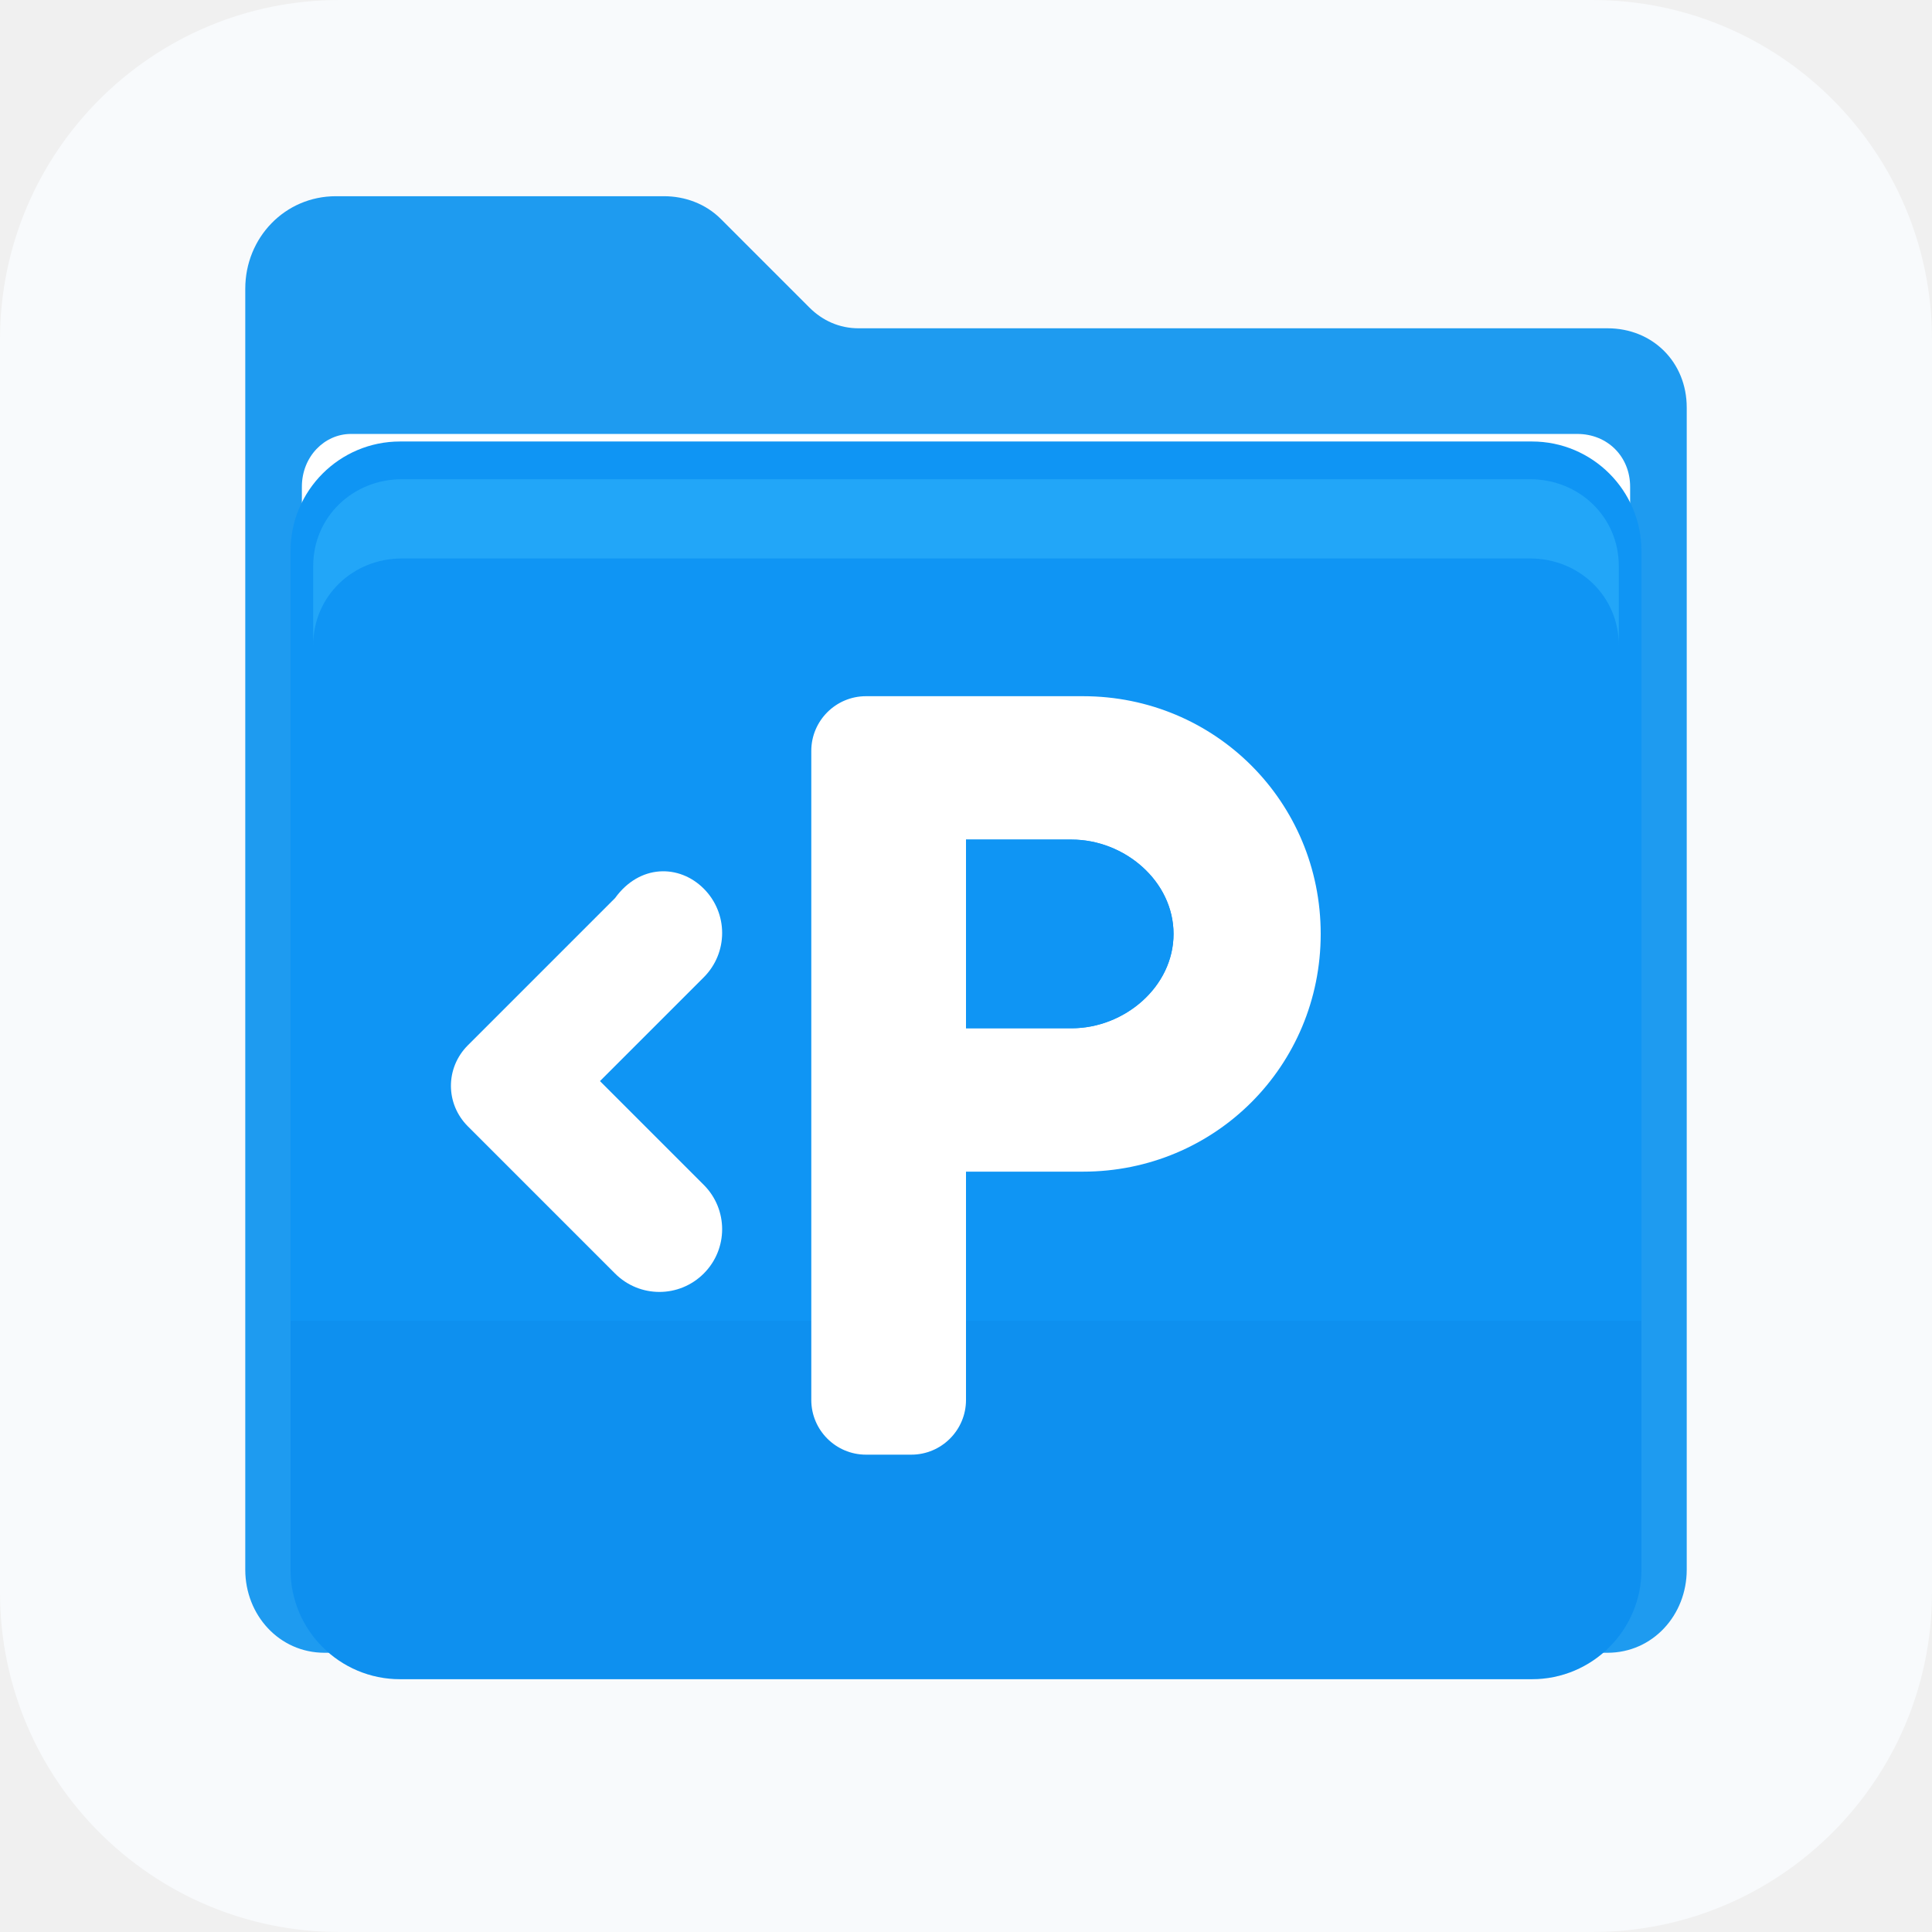
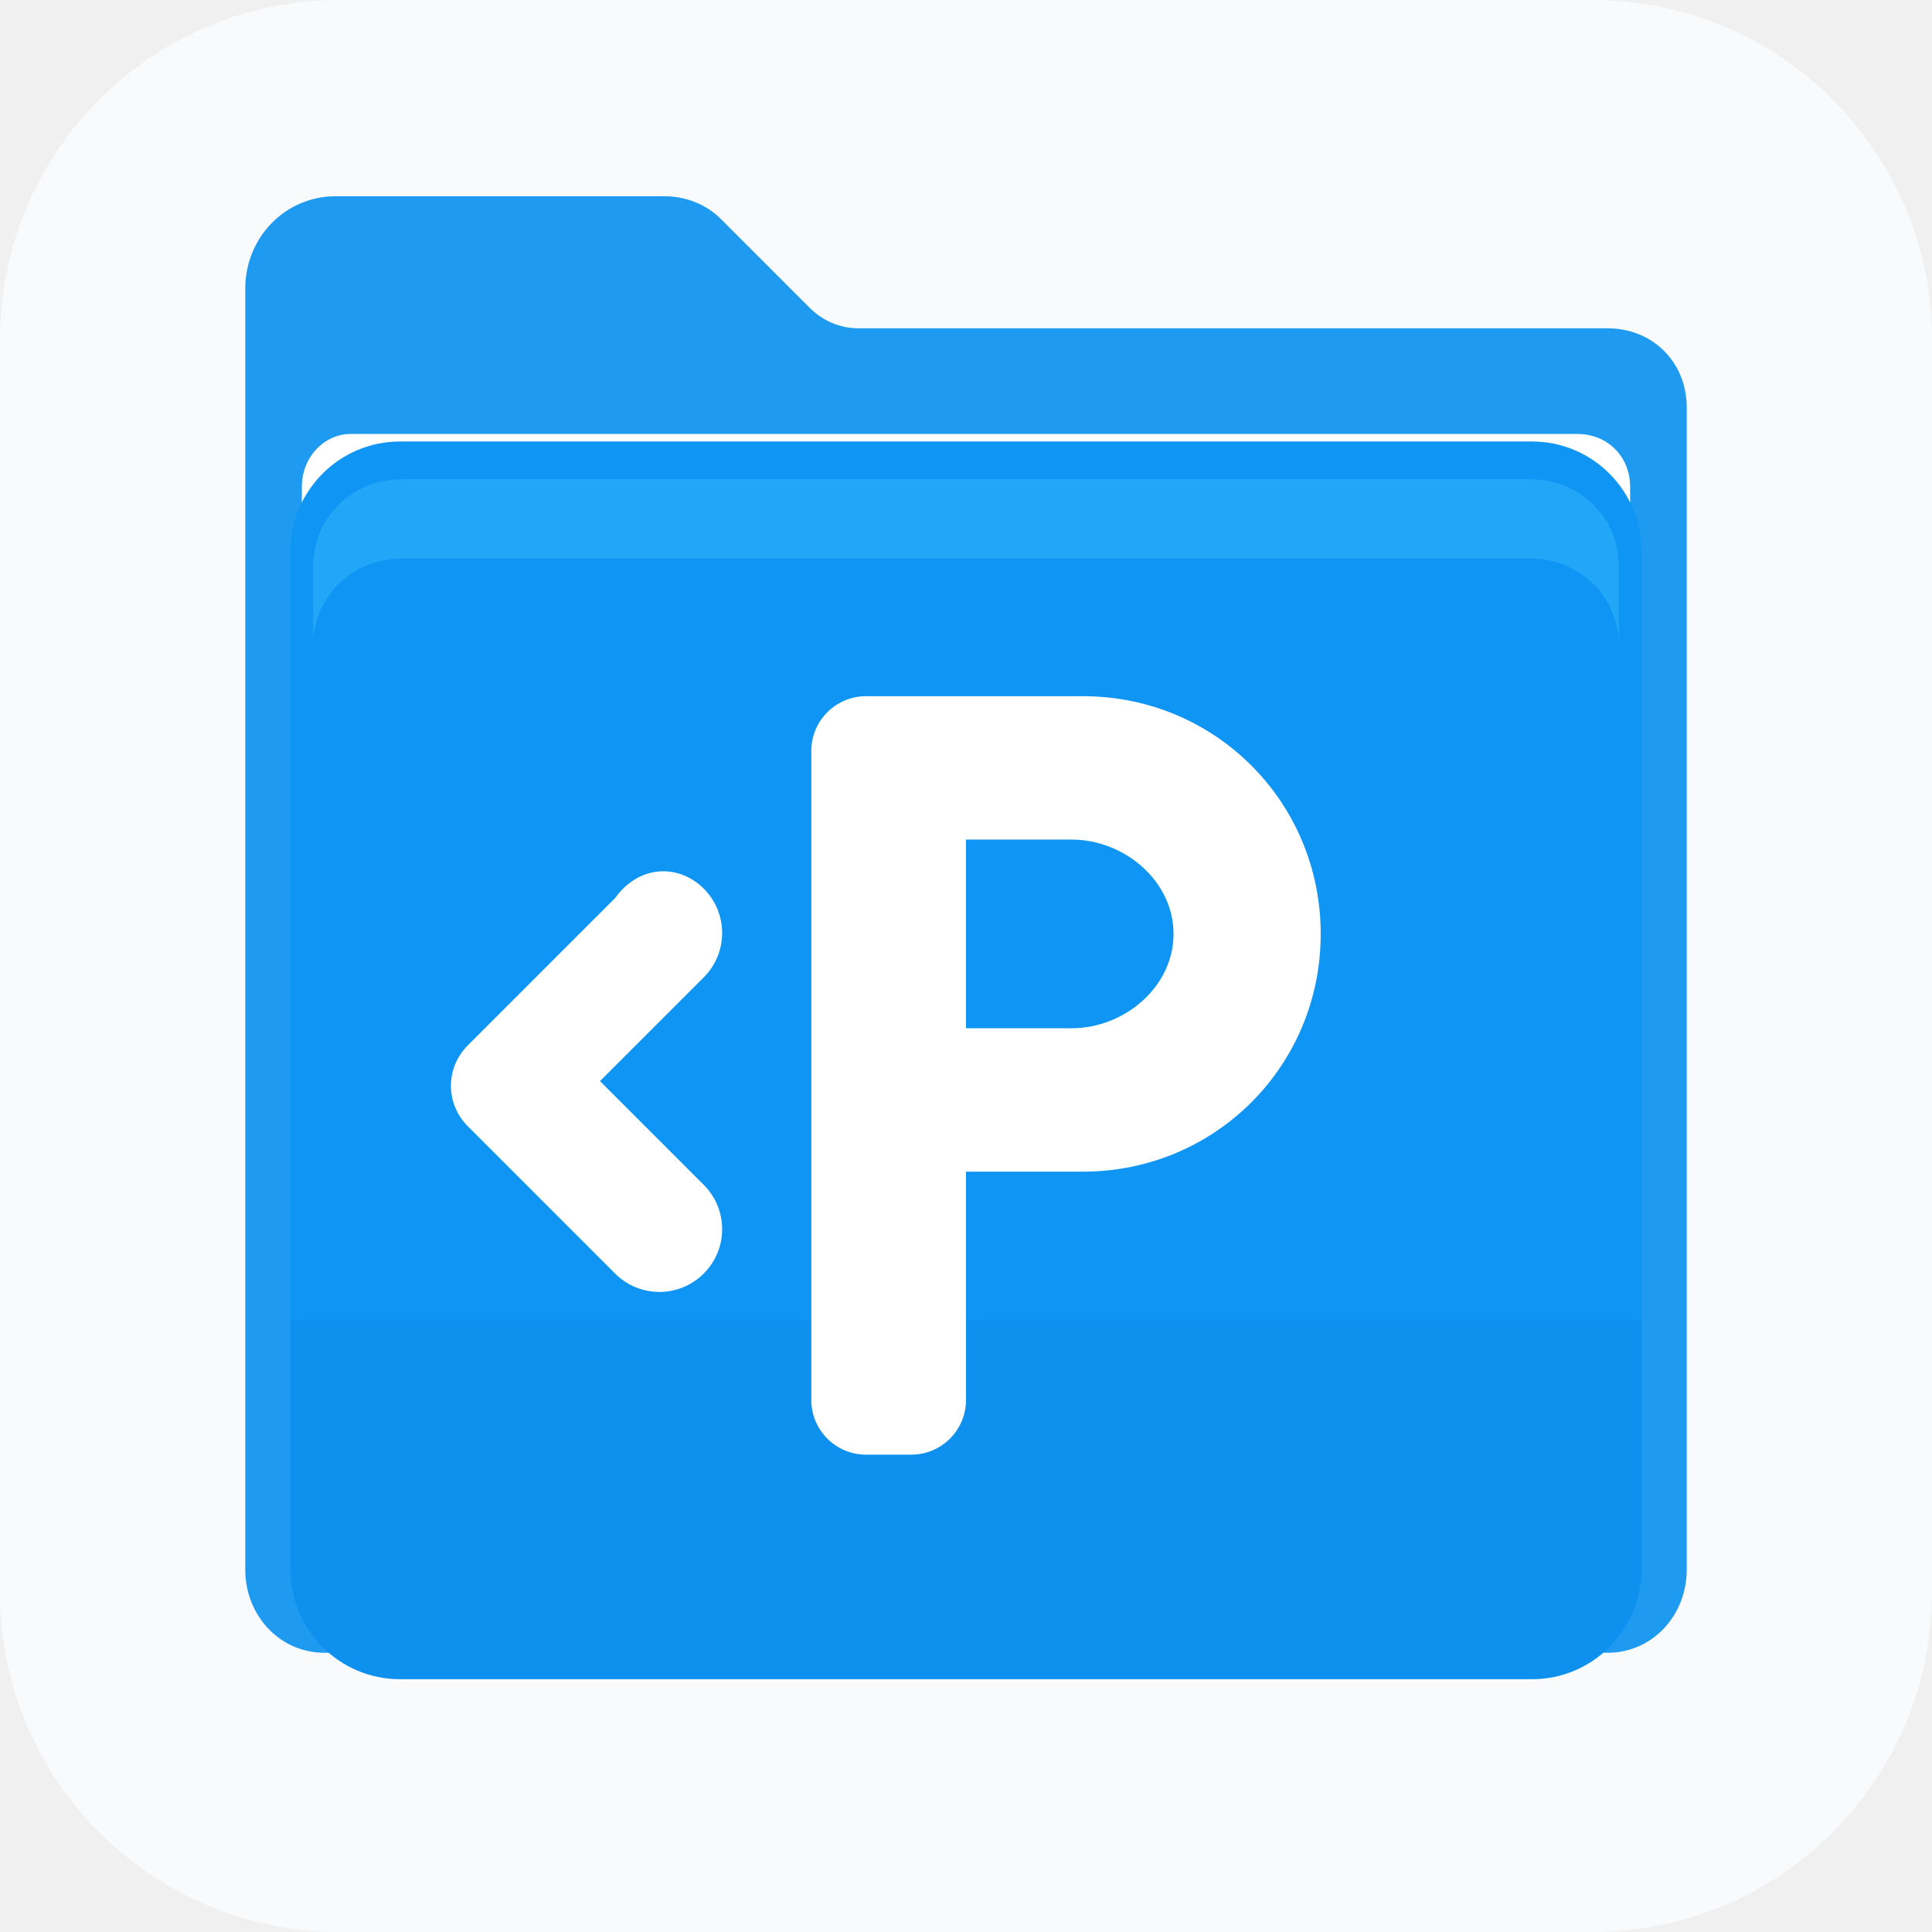
<svg xmlns="http://www.w3.org/2000/svg" width="32" height="32" viewBox="0 0 1024 1024">
  <rect width="1024" height="1024" rx="180" fill="#F8FAFC" />
  <path d="M170,128C148,128 130,146 130,168L130,832C130,856 148,876 172,876L852,876C876,876 894,856 894,832L894,216C894,192 876,174 852,174L455,174C445,174 436,170 429,163L382,116C374,108 363,104 352,104L178,104C151,104 130,126 130,153L130,185C139,151 154,128 170,128Z" fill="#1E9BF0" />
  <path d="M186,230L836,230C852,230 864,242 864,258L864,320L160,320L160,258C160,242 172,230 186,230Z" fill="white" />
  <path d="M154,292C154,260 180,234 212,234L812,234C844,234 870,260 870,292L870,832C870,864 844,890 812,890L212,890C180,890 154,864 154,832Z" fill="#0F95F4" />
  <path d="M166,300C166,274 187,254 213,254L811,254C837,254 858,274 858,300L858,342C858,316 837,296 811,296L213,296C187,296 166,316 166,342Z" fill="#42C5FF" opacity="0.36" />
  <path d="M154,700L870,700L870,832C870,864 844,890 812,890L212,890C180,890 154,864 154,832Z" fill="#097FE1" opacity="0.22" />
  <path d="M326,476L248,554C236,566 236,585 248,597L326,675C339,688 360,688 373,675C386,662 386,641 373,628L318,573L373,518C386,505 386,484 373,471C360,458 339,458 326,476Z" fill="white" />
-   <path d="M430,398C430,382 443,369 459,369L574,369C644,369 700,425 700,495C700,565 644,621 574,621L512,621L512,742C512,758 499,771 483,771L459,771C443,771 430,758 430,742ZM512,445L512,545L568,545C596,545 622,523 622,495C622,467 596,445 568,445Z" fill="white" />
+   <path d="M430,398C430,382 443,369 459,369L574,369C644,369 700,425 700,495C700,565 644,621 574,621L512,621L512,742C512,758 499,771 483,771L459,771C443,771 430,758 430,742Z" fill="white" />
  <path d="M512,445L568,445C596,445 622,467 622,495C622,523 596,545 568,545L512,545Z" fill="#0F95F4" />
</svg>
